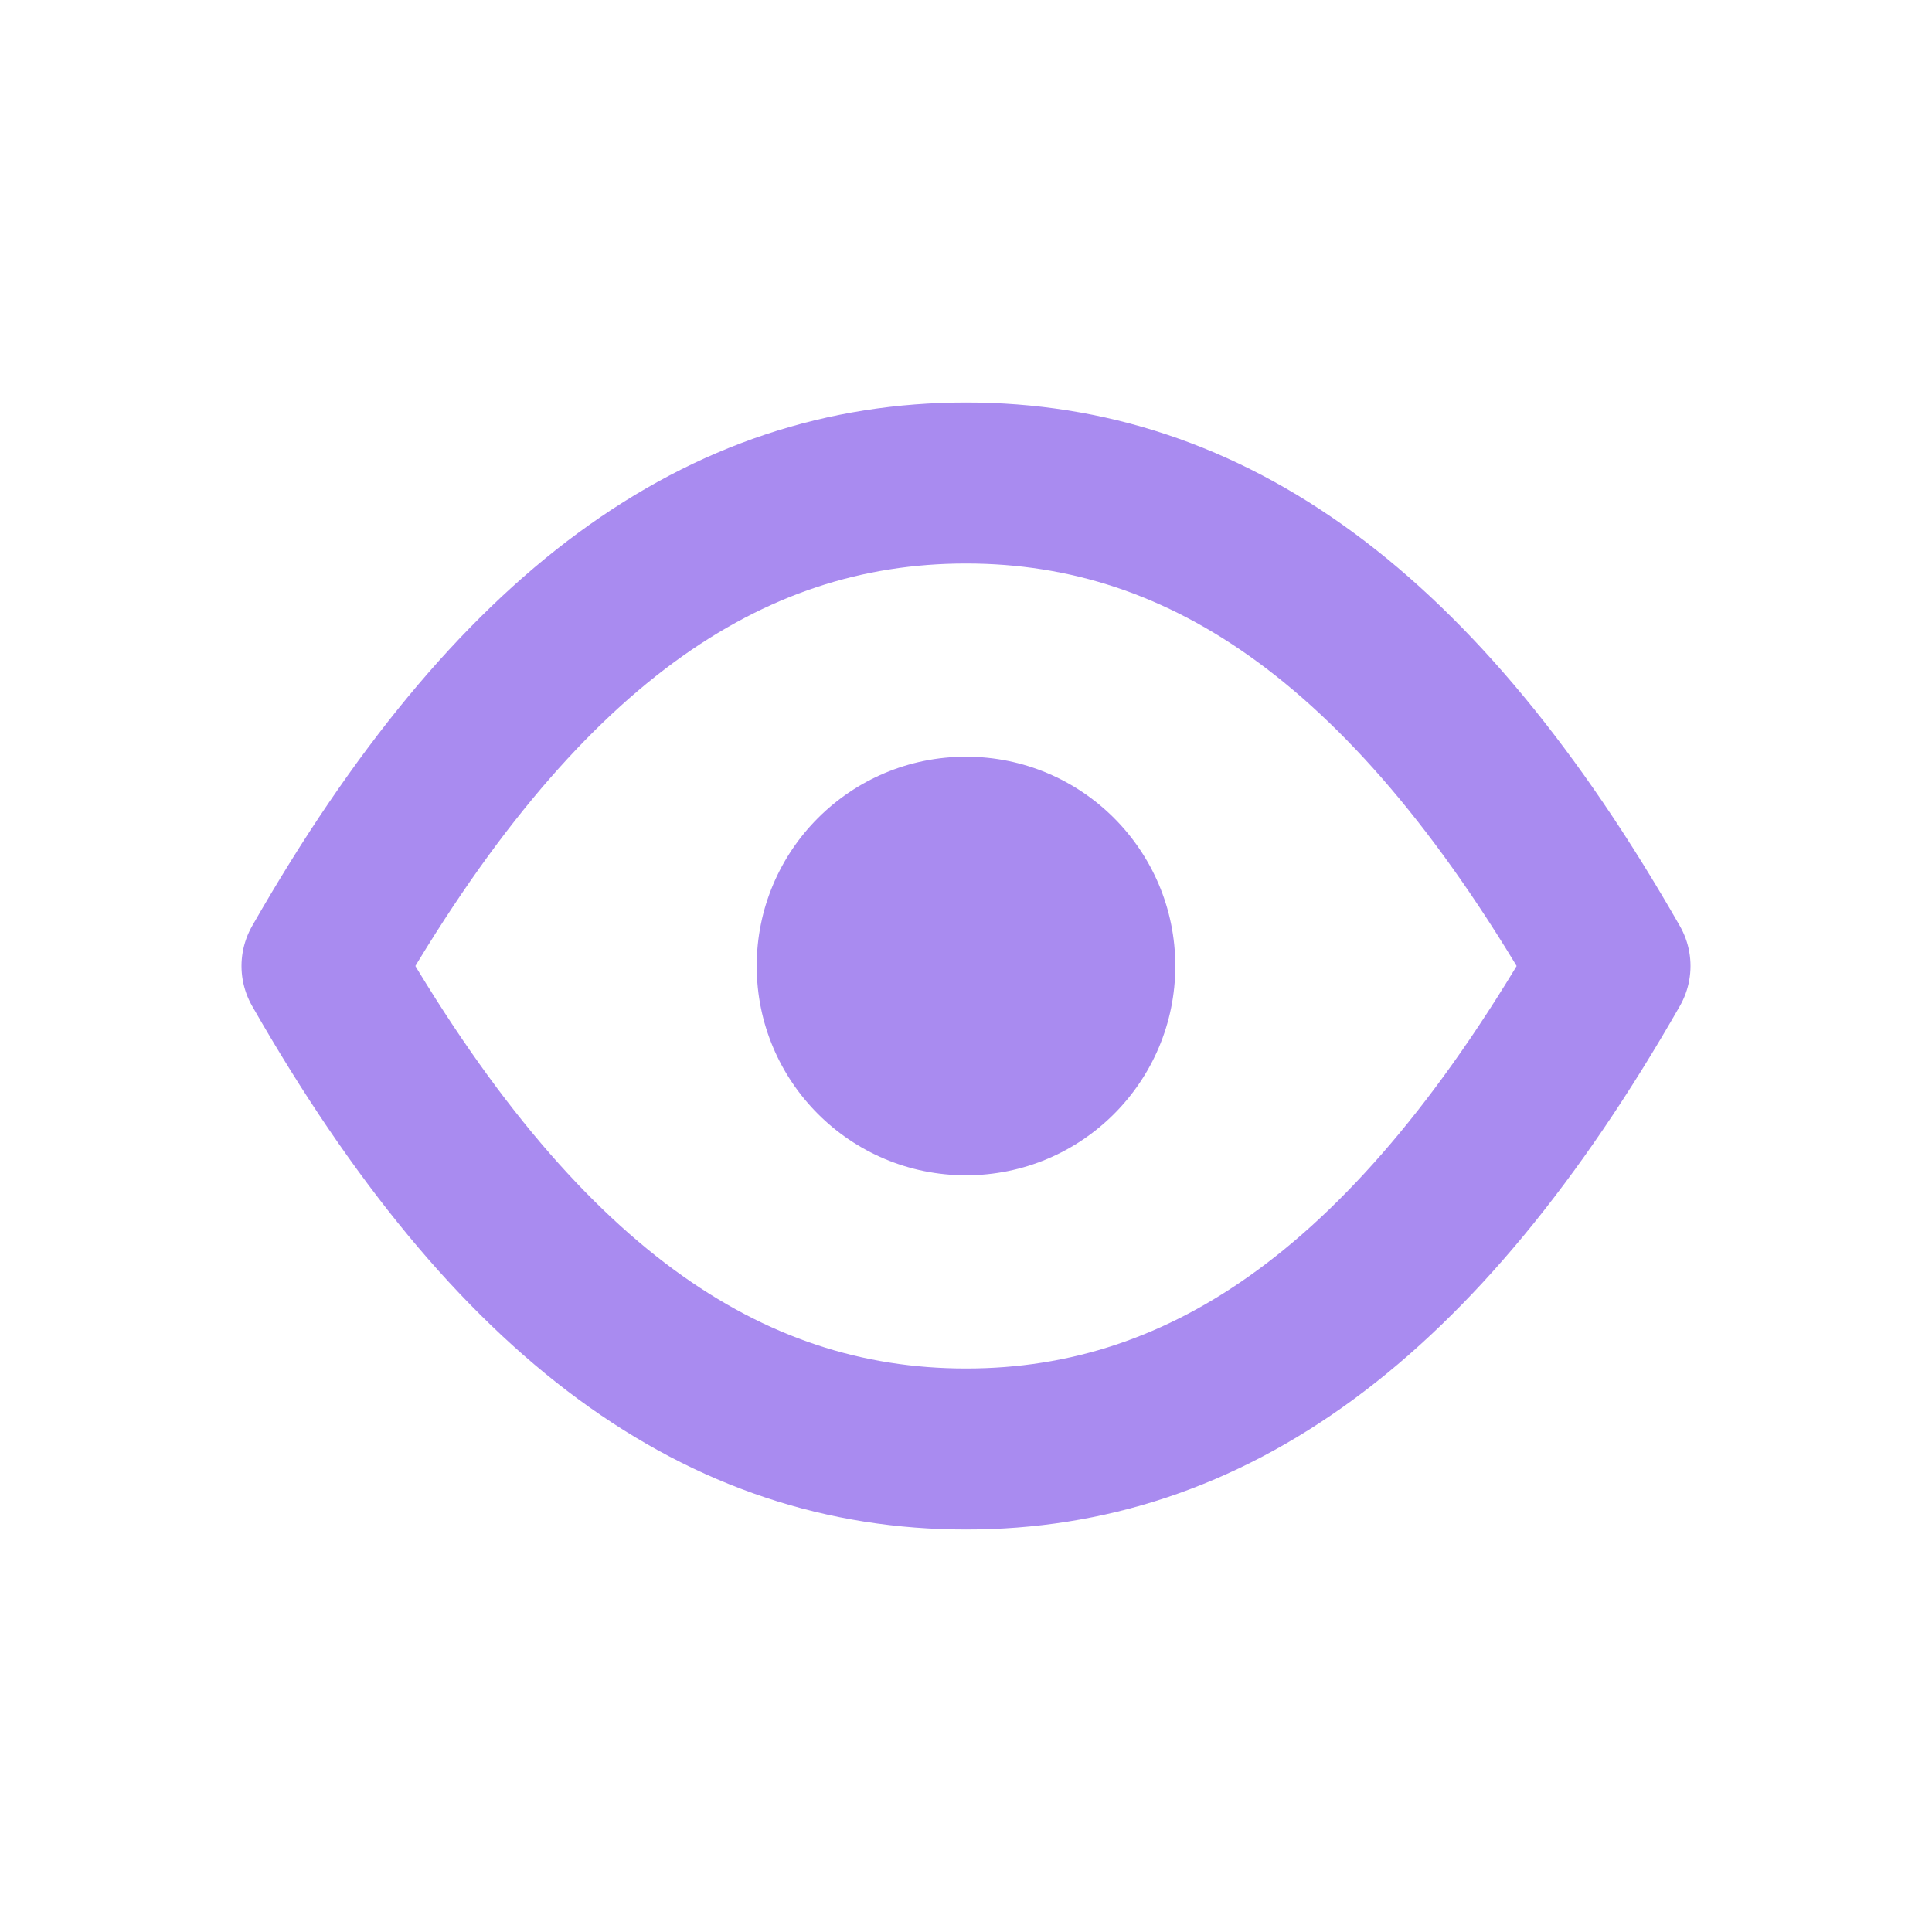
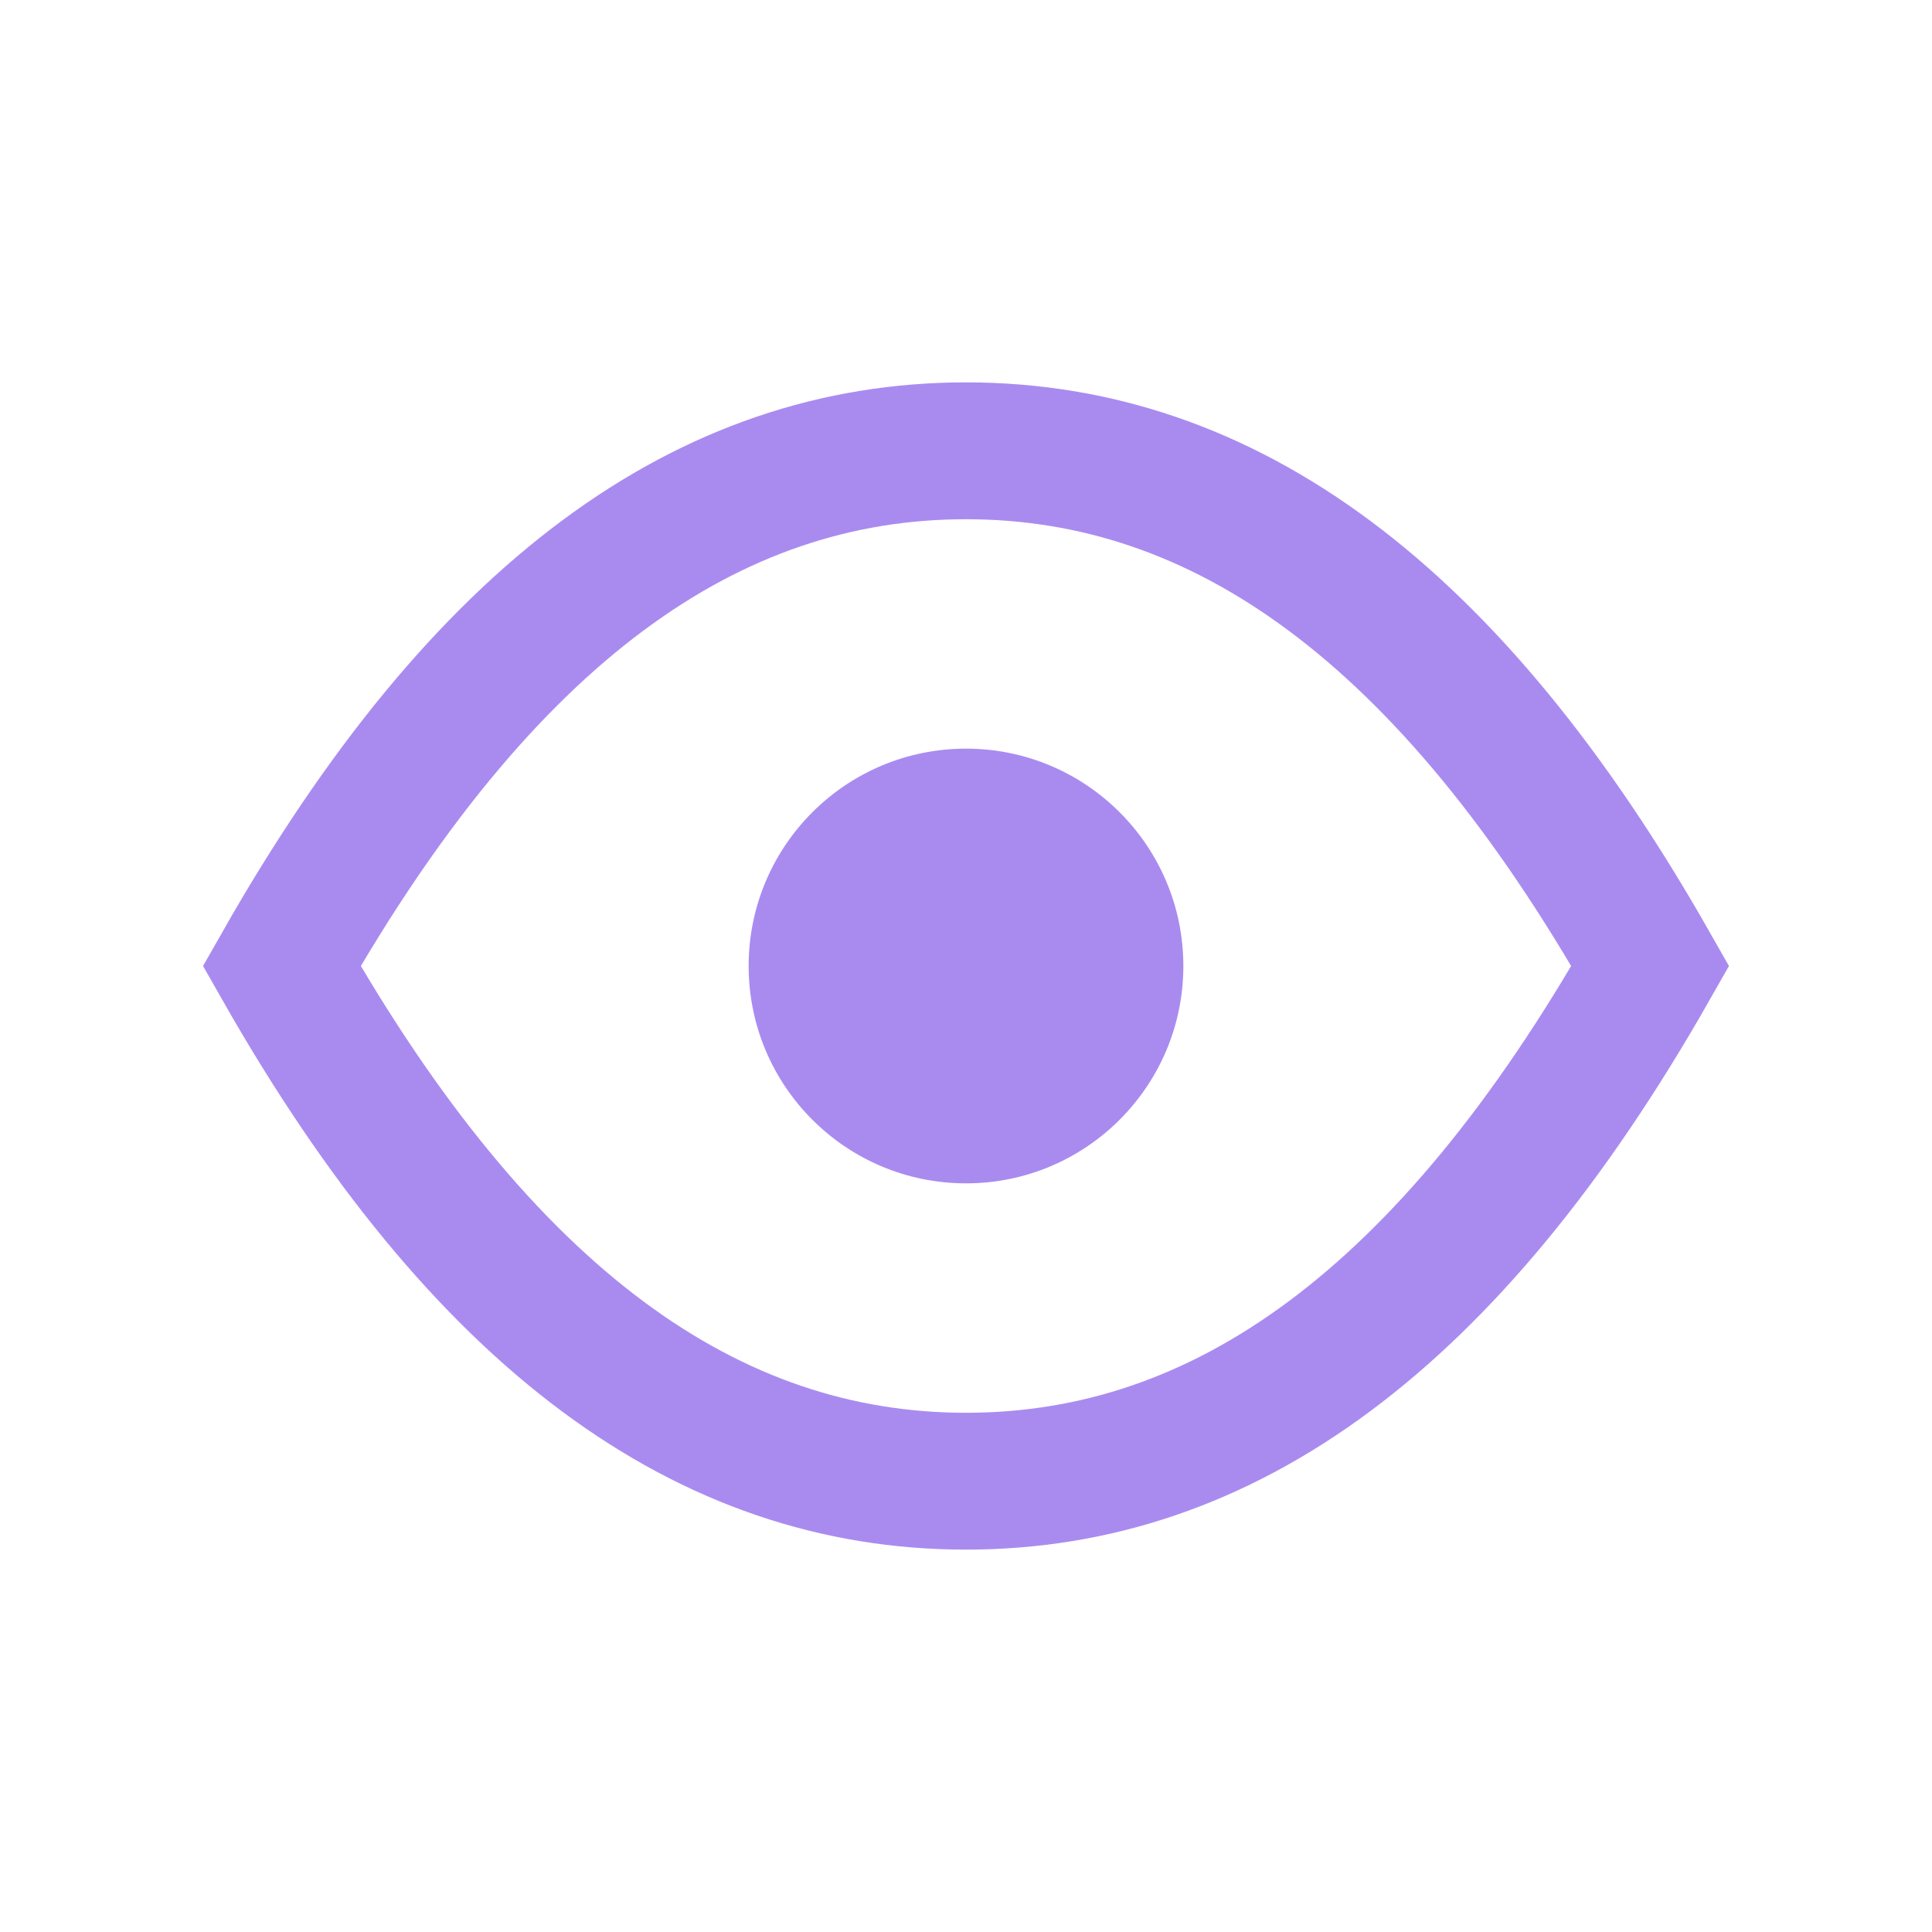
- <svg xmlns="http://www.w3.org/2000/svg" width="24" height="24" viewBox="0 0 24 24">
-   <path d="M4 12 C6.4 7.8 9 6 12 6 C15 6 17.6 7.8 20 12 C17.6 16.2 15 18 12 18 C9 18 6.4 16.2 4 12 Z" fill="none" stroke="#A98BF0" stroke-width="2" stroke-linecap="round" stroke-linejoin="round" />
-   <circle cx="12" cy="12" r="2.6" fill="#A98BF0" />
+ <svg xmlns="http://www.w3.org/2000/svg" width="24" height="24" viewBox="0 0 24 24" stroke-linecap="butt" stroke-linejoin="miter">
+   <path d="M3.5 12 C6 7.6 8.8 5.6 12 5.6 C15.2 5.6 18 7.6 20.5 12 C18 16.4 15.2 18.4 12 18.4 C8.8 18.4 6 16.4 3.5 12 Z" fill="none" stroke="#A98BF0" stroke-width="1.7" />
+   <circle cx="12" cy="12" r="2.7" fill="#A98BF0" />
</svg>
